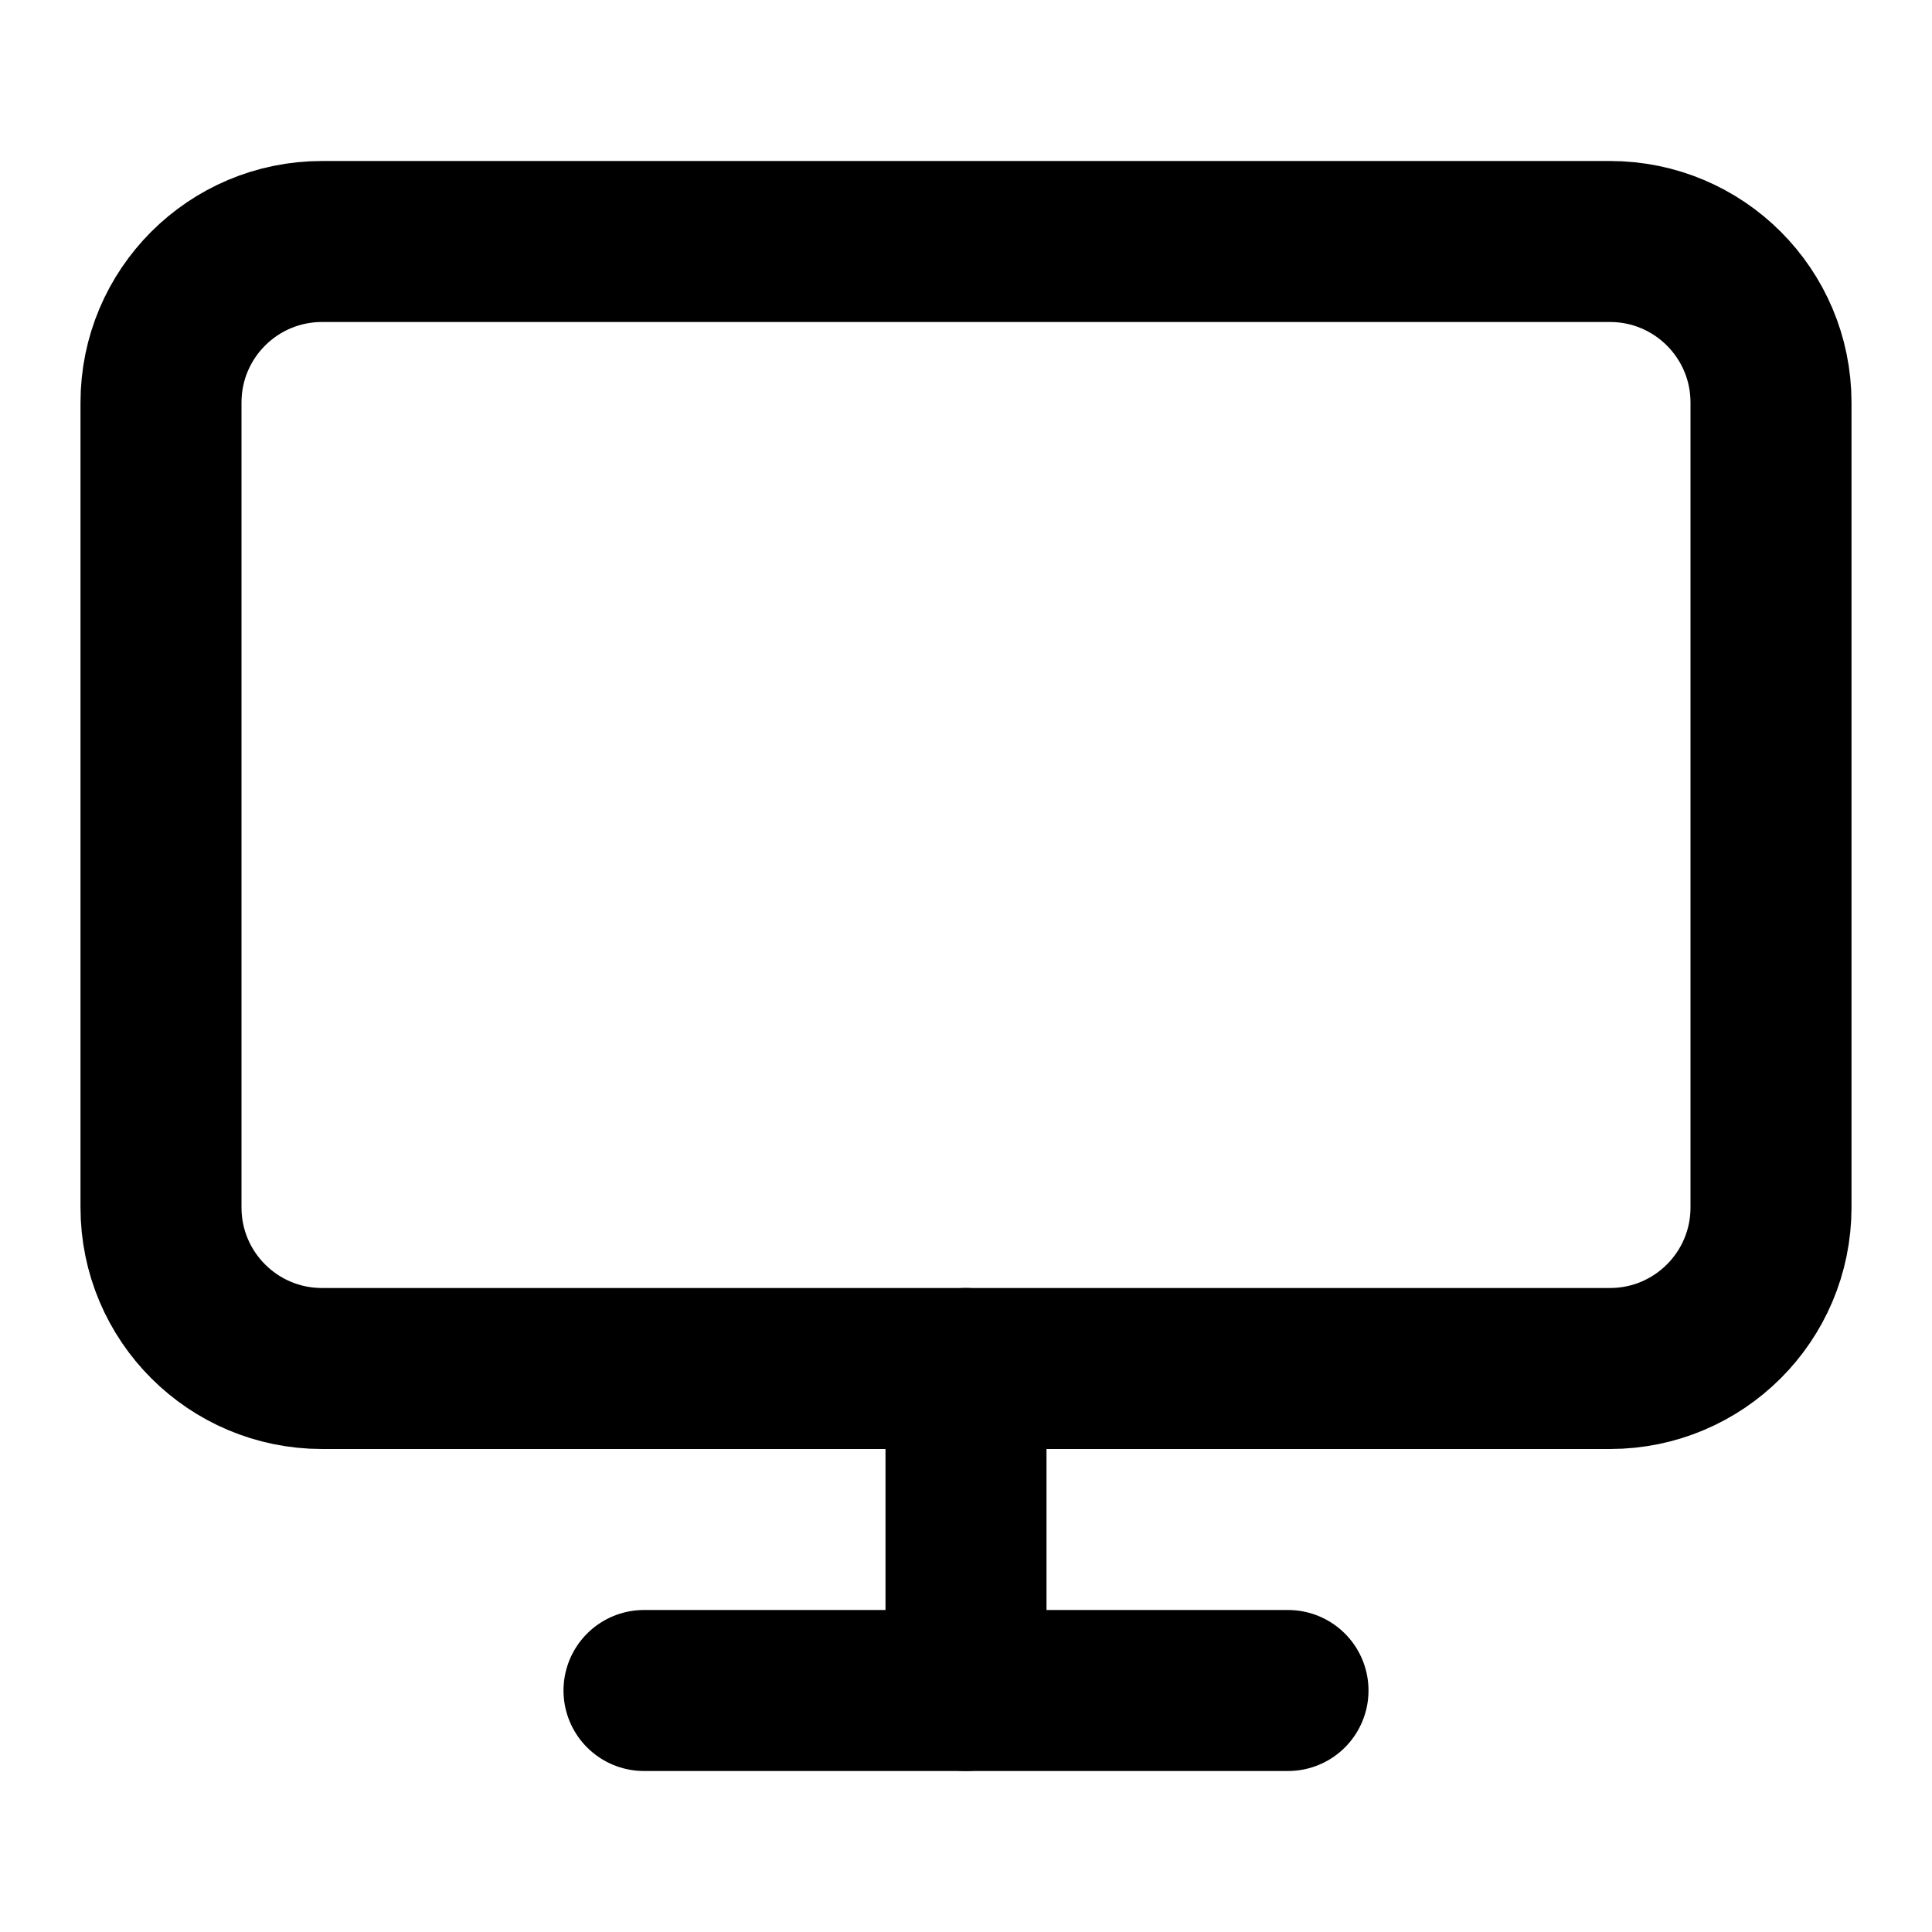
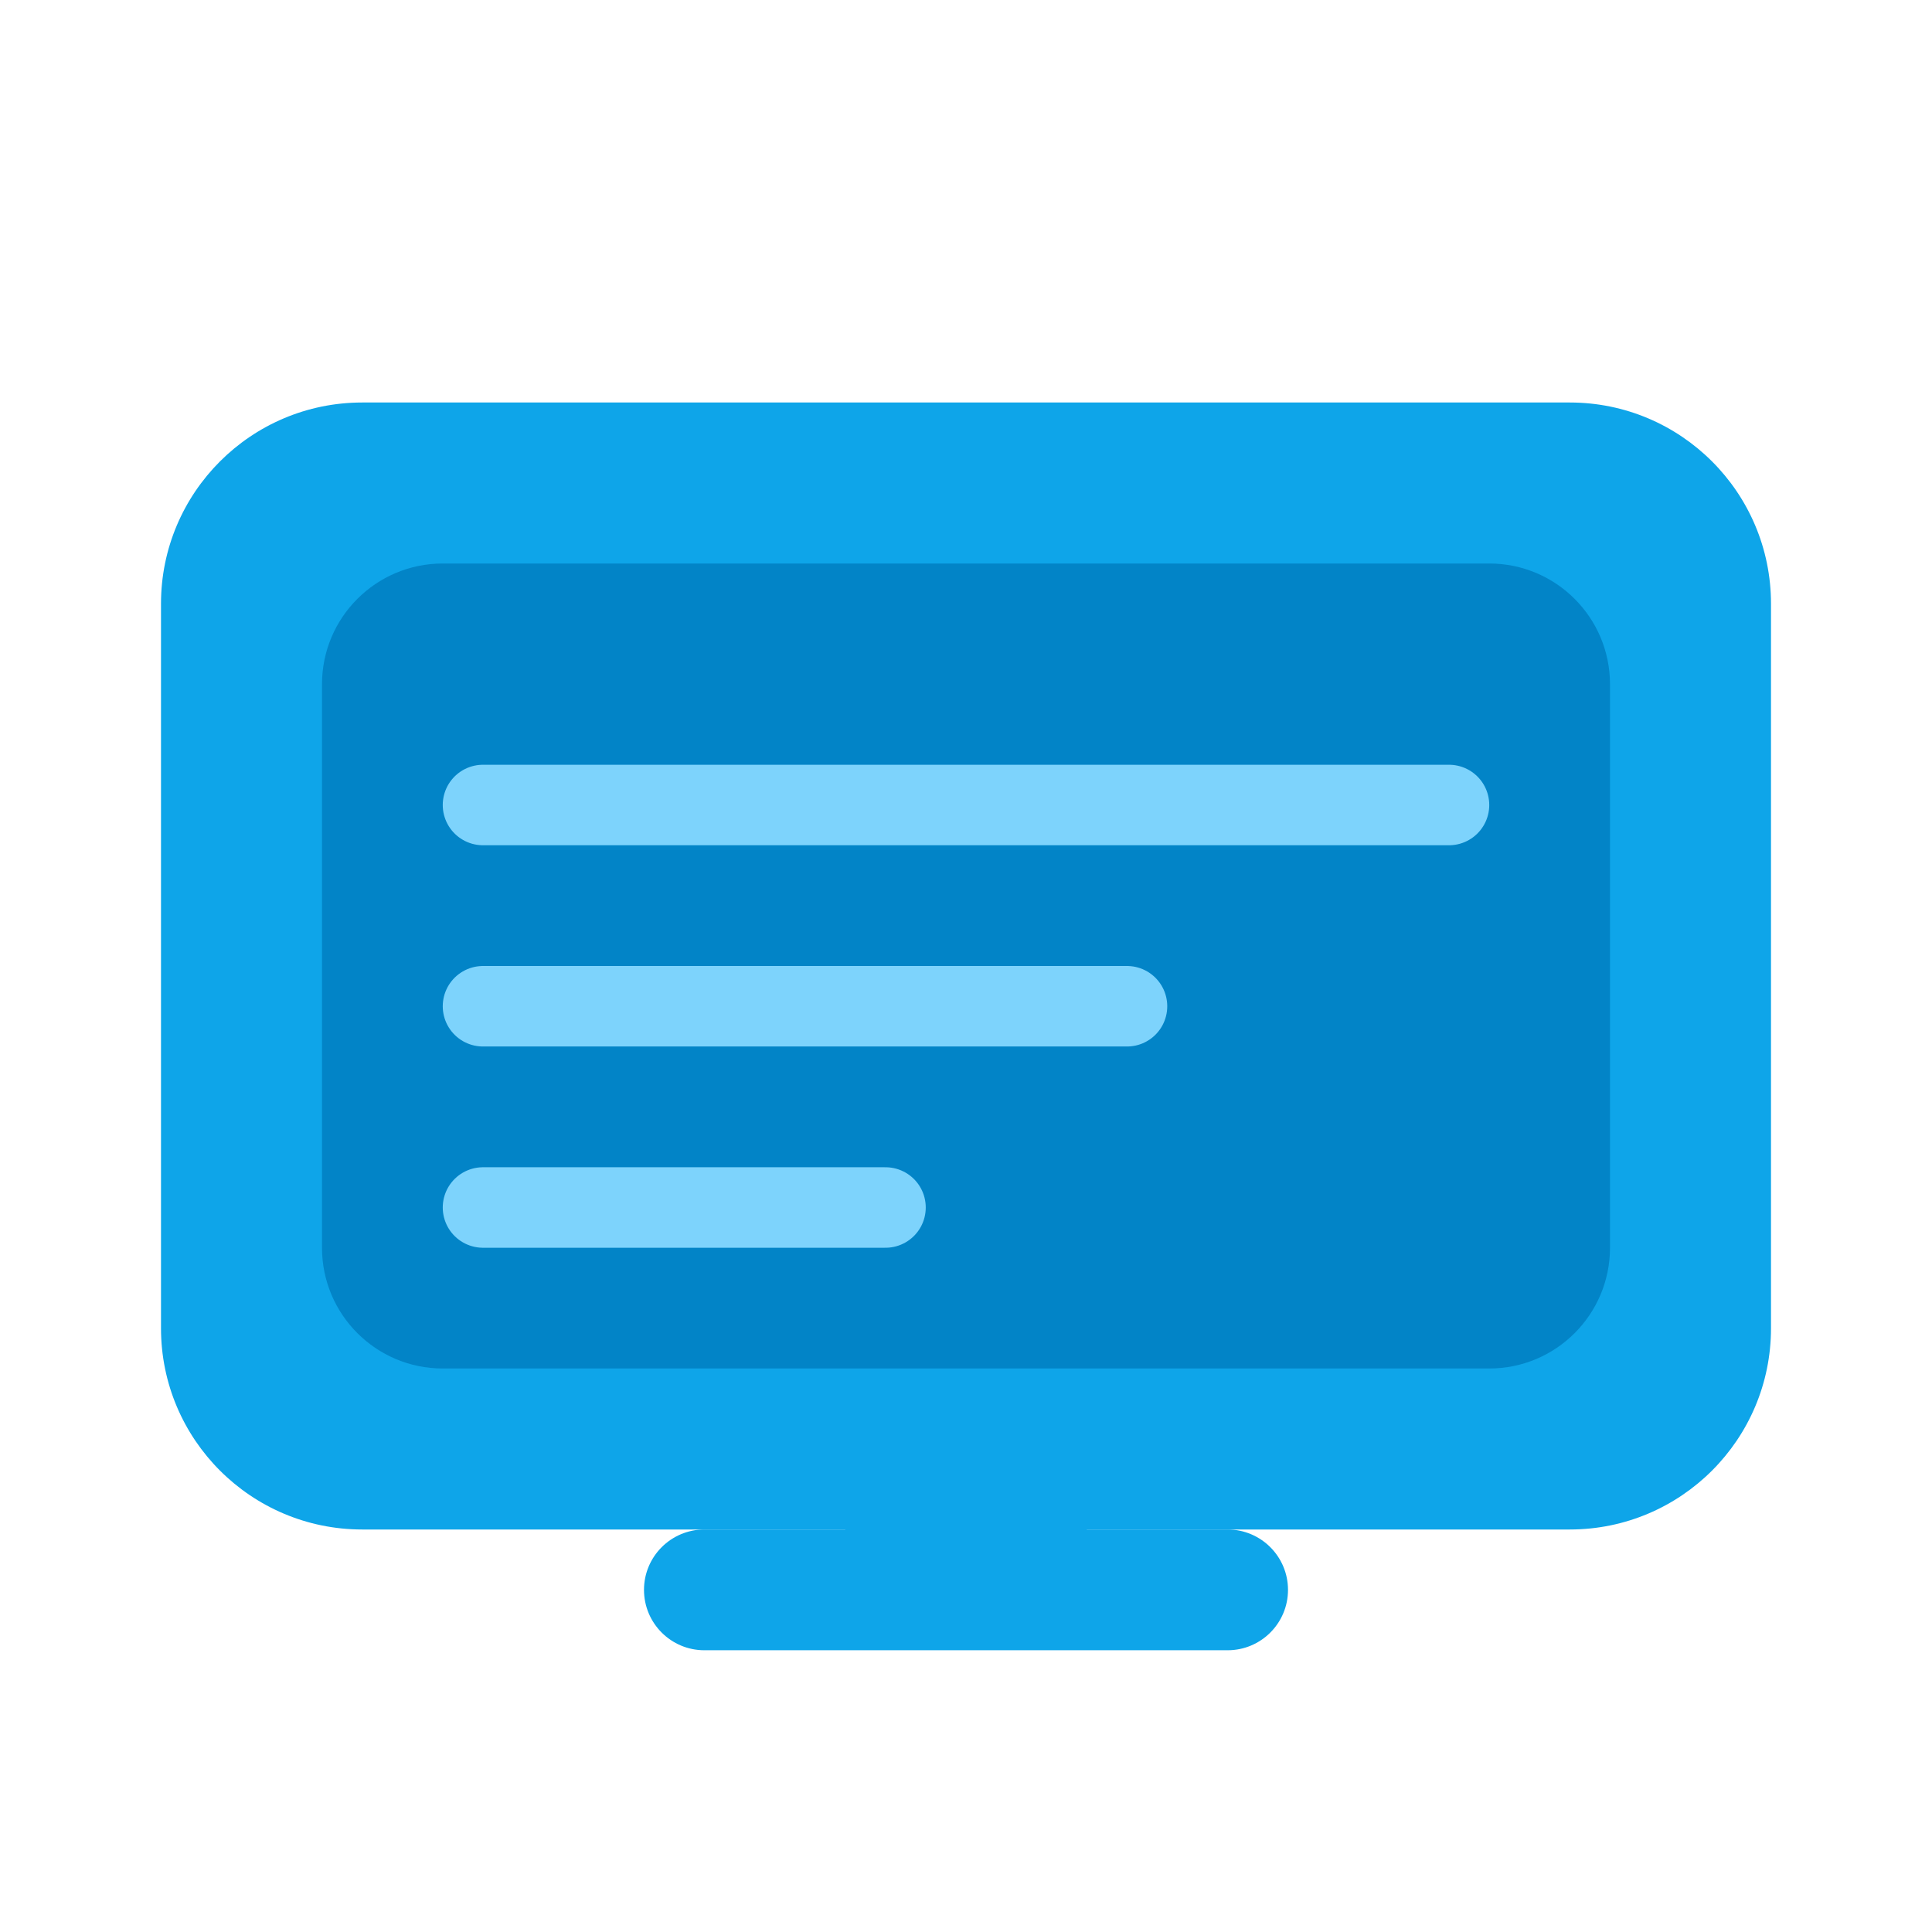
- <svg xmlns="http://www.w3.org/2000/svg" viewBox="0 0 24 24" fill="none" stroke="currentColor" stroke-width="2" stroke-linecap="round" stroke-linejoin="round">
-   <rect x="2" y="3" width="20" height="14" rx="2" ry="2" />
-   <line x1="8" y1="21" x2="16" y2="21" />
-   <line x1="12" y1="17" x2="12" y2="21" />
+ <svg xmlns="http://www.w3.org/2000/svg" viewBox="0 0 48 48" width="48" height="48">
+   <rect x="4" y="10" width="40" height="28" rx="5" fill="#0EA5E9" />
+   <rect x="8" y="14" width="32" height="20" rx="3" fill="#0284C7" />
+   <line x1="12" y1="20" x2="36" y2="20" stroke="#7DD3FC" stroke-width="2" stroke-linecap="round" />
+   <line x1="12" y1="25" x2="28" y2="25" stroke="#7DD3FC" stroke-width="2" stroke-linecap="round" />
+   <line x1="12" y1="30" x2="22" y2="30" stroke="#7DD3FC" stroke-width="2" stroke-linecap="round" />
+   <rect x="16" y="38" width="16" height="3" rx="1.5" fill="#0EA5E9" />
+   <rect x="21" y="36" width="6" height="3" fill="#0EA5E9" />
</svg>
